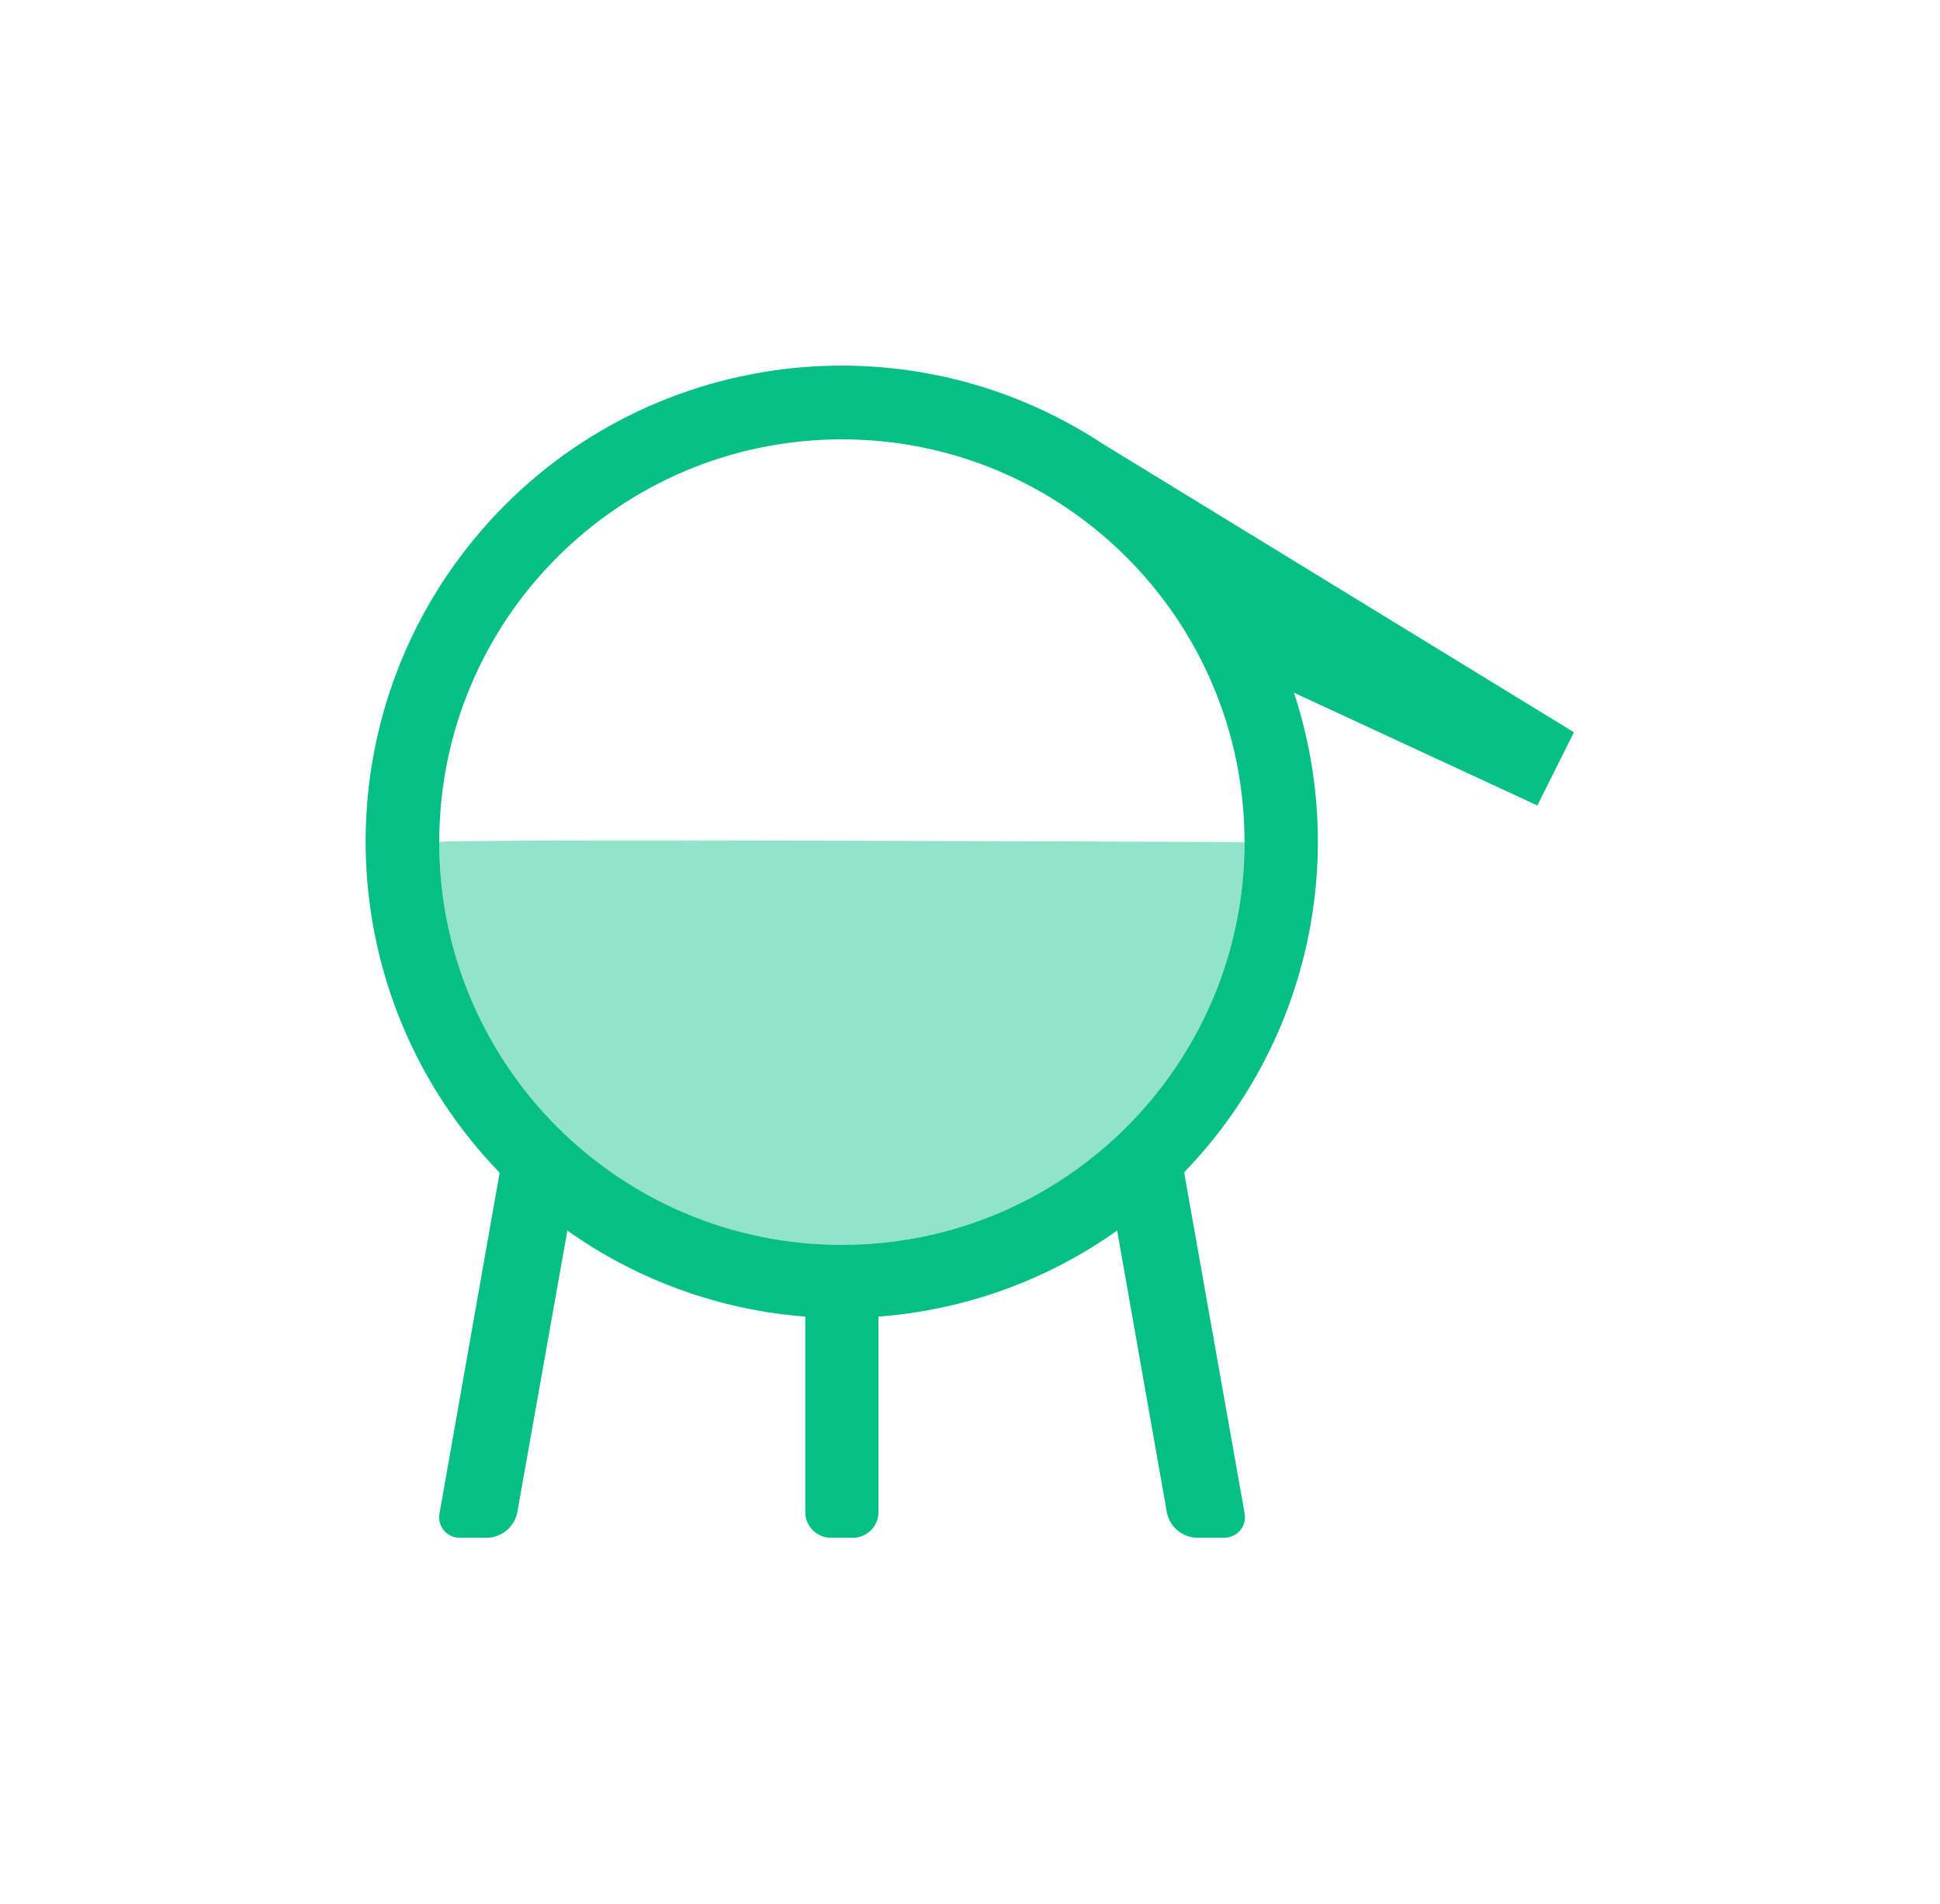
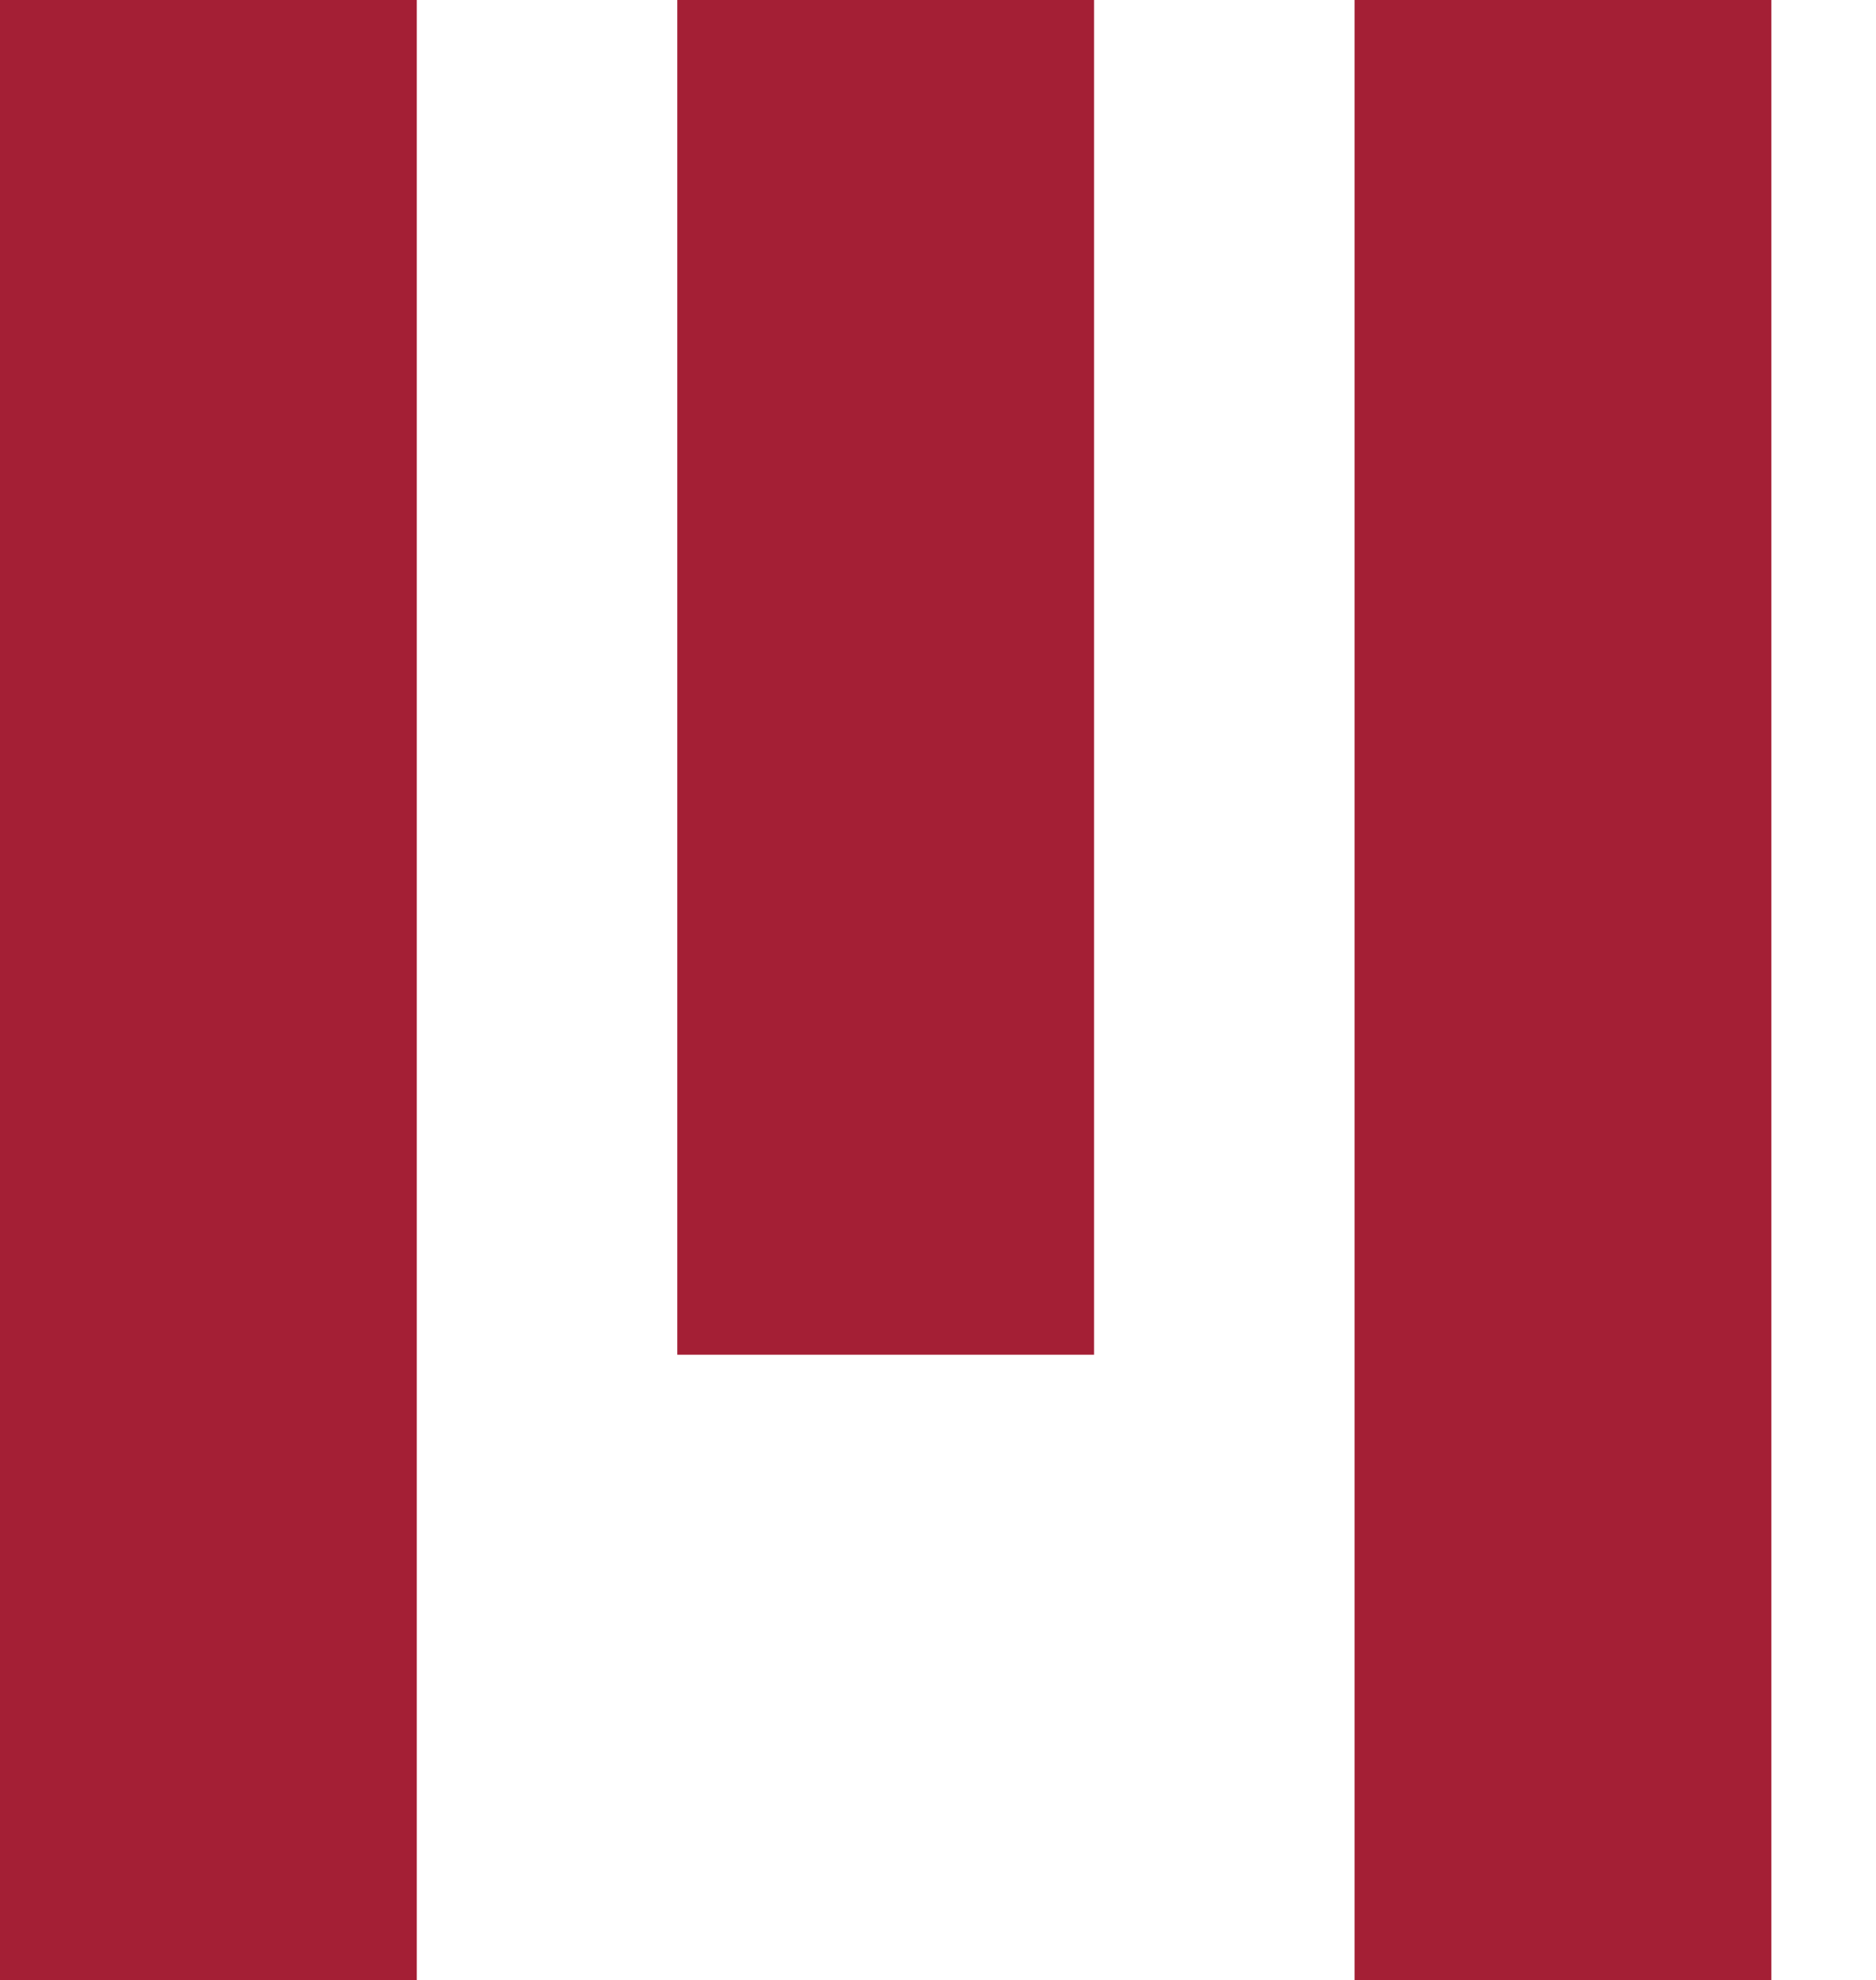
- <svg xmlns="http://www.w3.org/2000/svg" width="53" height="52" viewBox="-10 -10 53 52">
-   <g fill="#05BF85" fill-rule="evenodd">
-     <path d="M20.14 2.13L33 10l-1 2-6.65-3.08a12.99 12.99 0 0 1-3 13.1l1.65 9.3c.07.38-.2.68-.57.68h-.74a.86.86 0 0 1-.81-.68l-1.36-7.71A12.93 12.93 0 0 1 14 25.96v5.34a.7.7 0 0 1-.7.7h-.6a.7.7 0 0 1-.7-.7v-5.34a12.93 12.93 0 0 1-6.5-2.35l-1.37 7.71a.86.86 0 0 1-.81.68h-.73a.56.56 0 0 1-.58-.68l1.64-9.29a13 13 0 0 1 16.49-19.9zM13 24a11 11 0 1 0 0-22 11 11 0 0 0 0 22z" />
-     <path fill-opacity=".44" d="M13 24a11 11 0 0 0 11-11s-22-.1-22 0a11 11 0 0 0 11 11z" />
-   </g>
+ <svg xmlns="http://www.w3.org/2000/svg" version="1.1" id="Layer_1" x="0px" y="0px" viewBox="0 0 36 38" style="enable-background:new 0 0 36 38;" xml:space="preserve">
+   <style type="text/css">
+ 	.st0{fill:#A41F35;}
+ </style>
+   <rect x="13" class="st0" width="8" height="26" />
+   <rect x="26" class="st0" width="8" height="38" />
+   <rect class="st0" width="8" height="38" />
</svg>
